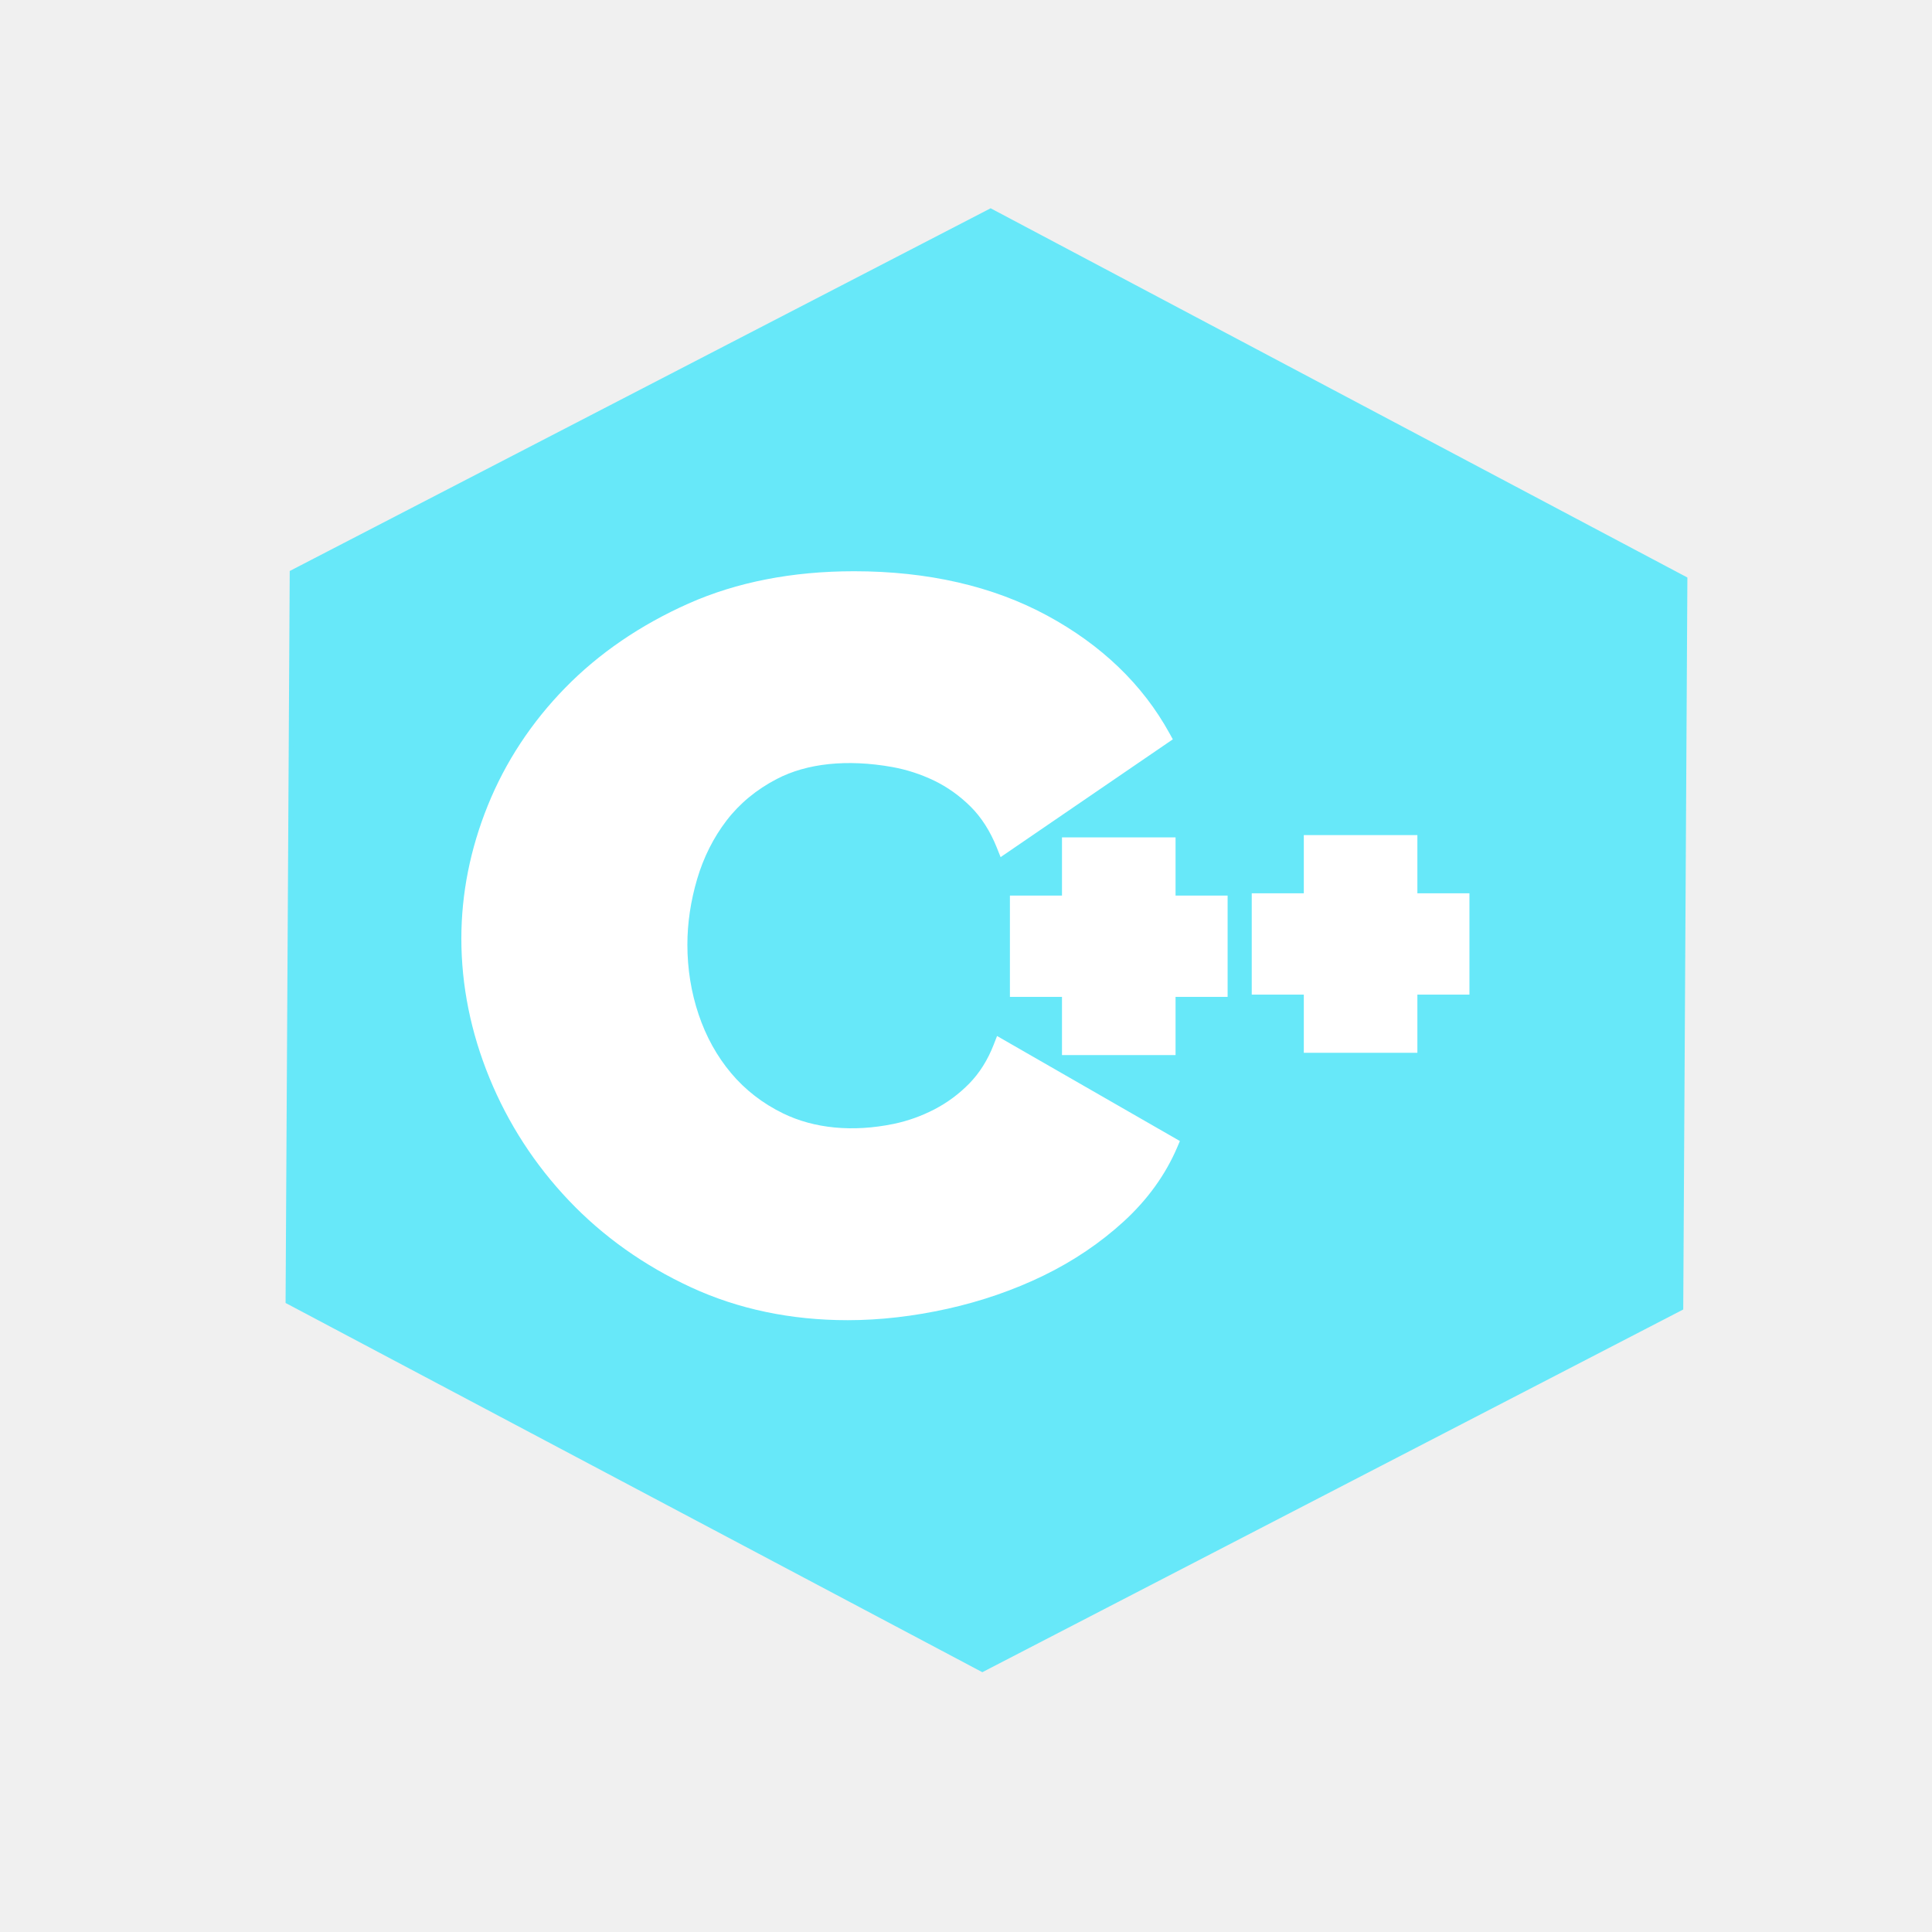
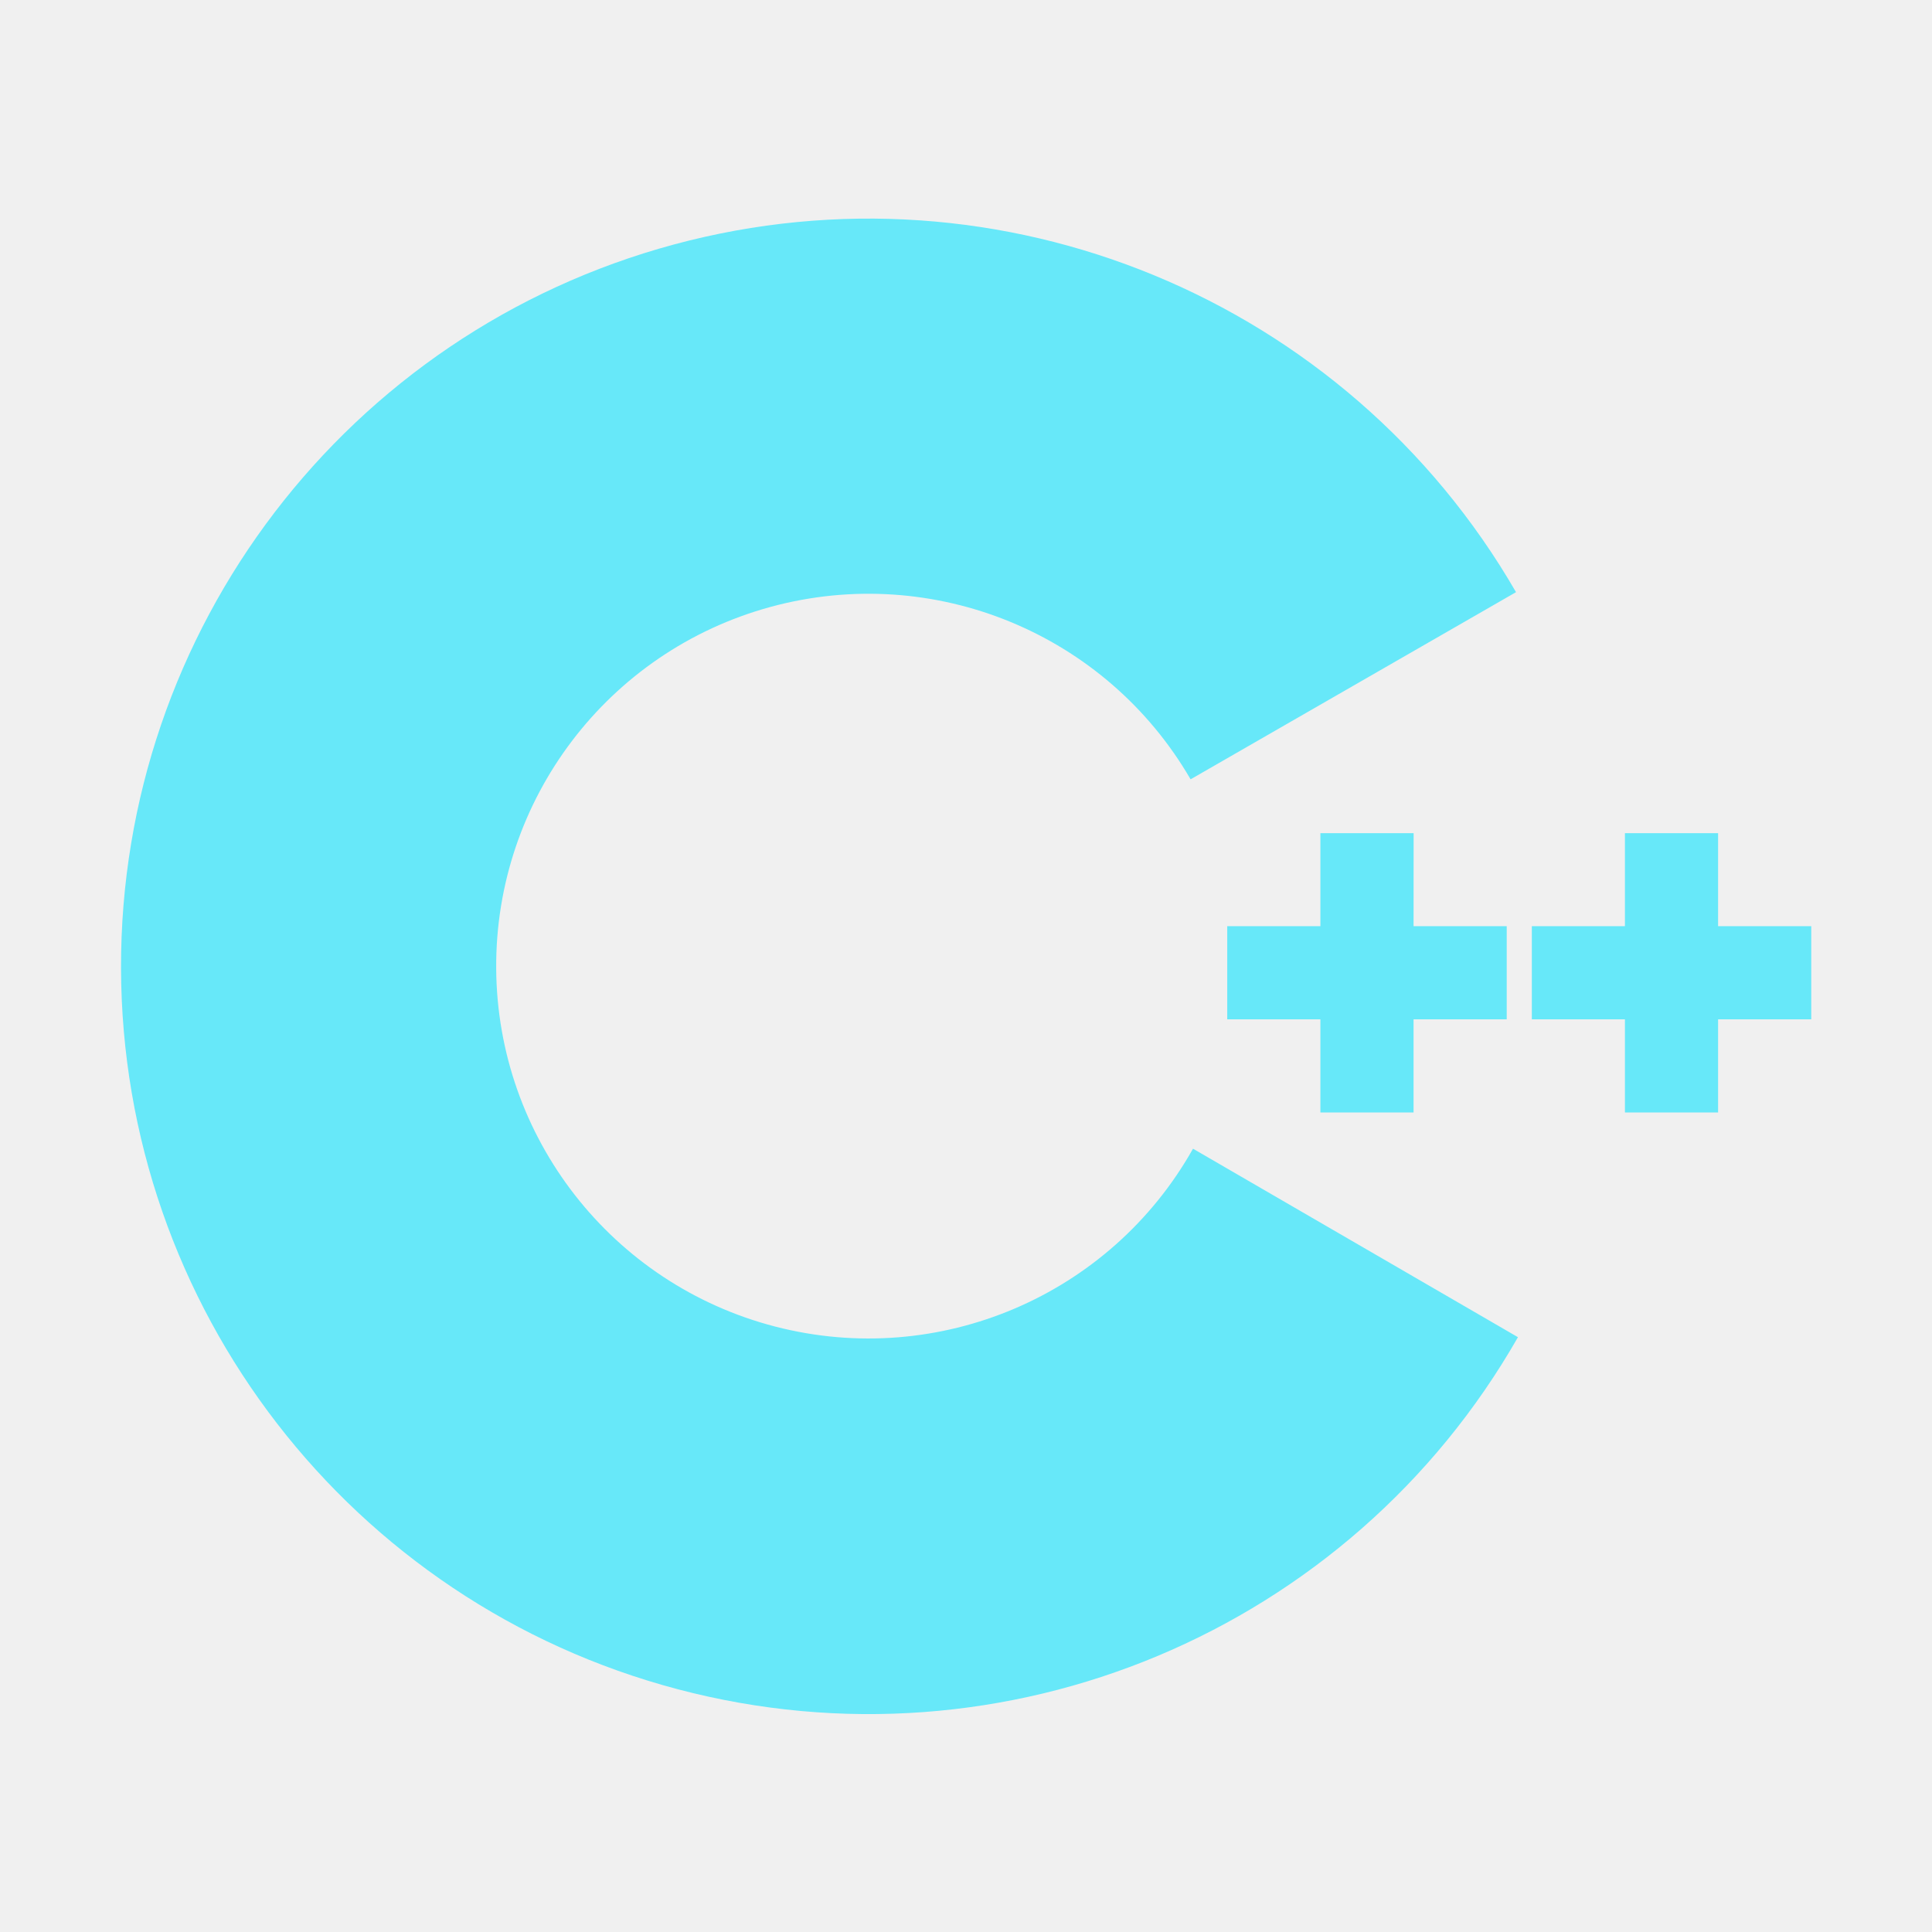
- <svg xmlns="http://www.w3.org/2000/svg" fill="#000000" height="800px" width="800px" version="1.1" id="Layer_1" viewBox="0 0 512 512" xml:space="preserve">
-   <defs id="defs8" />
-   <path style="display:inline;opacity:1;fill:#67e8f9;stroke:#67e8f9;stroke-width:0.64" id="path2" d="M 179.321,187.774 85.69,242.475 -8.499,188.74 -9.057,80.302 84.574,25.6 178.763,79.336 Z" transform="matrix(-1.965372,0,0,1.782772,428.744,10.21493)" />
-   <g id="g7" transform="translate(40.268,-68.57143)" style="display:inline;fill:#ffffff;fill-opacity:1">
-     <g id="g2" style="fill:#ffffff;fill-opacity:1" transform="matrix(1.729215,0,0,1.662532,-139.1395,-112.603)">
-       <g id="g1" style="fill:#ffffff;fill-opacity:1">
-         <path d="m 209.981,274.116 -0.524,1.4 c -0.91,2.428 -2.162,4.501 -3.719,6.158 -1.583,1.683 -3.387,3.074 -5.364,4.138 -1.996,1.075 -4.096,1.853 -6.244,2.314 -6.28,1.346 -12.198,0.739 -16.95,-1.678 -3.128,-1.588 -5.804,-3.745 -7.953,-6.409 -2.168,-2.682 -3.842,-5.824 -4.979,-9.341 -1.145,-3.532 -1.726,-7.279 -1.726,-11.14 0,-3.44 0.503,-6.958 1.495,-10.456 0.98,-3.46 2.499,-6.604 4.513,-9.341 1.994,-2.707 4.586,-4.936 7.706,-6.622 4.583,-2.481 10.732,-3.187 17.683,-1.899 2.195,0.41 4.352,1.136 6.408,2.162 2.029,1.017 3.909,2.409 5.588,4.137 1.658,1.711 3.015,3.917 4.032,6.56 l 0.578,1.502 26.392,-18.775 -0.512,-0.967 c -4.1,-7.754 -10.41,-14.069 -18.755,-18.768 -8.326,-4.684 -18.281,-7.059 -29.59,-7.059 -9.445,0 -17.977,1.732 -25.363,5.147 -7.363,3.408 -13.72,7.926 -18.893,13.428 -5.174,5.505 -9.165,11.812 -11.862,18.747 -2.695,6.924 -4.061,14.069 -4.061,21.232 0,7.488 1.45,14.96 4.307,22.212 2.856,7.254 6.951,13.828 12.172,19.541 5.221,5.719 11.521,10.375 18.726,13.839 7.223,3.474 15.298,5.236 23.999,5.236 4.939,0 10.086,-0.612 15.299,-1.818 5.21,-1.206 10.166,-2.988 14.731,-5.297 4.582,-2.319 8.724,-5.23 12.312,-8.652 3.625,-3.459 6.374,-7.427 8.167,-11.794 l 0.408,-0.995 z" id="path1" style="fill:#ffffff;fill-opacity:1" />
-       </g>
-     </g>
-     <g id="g4" style="fill:#ffffff;fill-opacity:1" transform="translate(-21.13208,59.77358)">
-       <g id="g3" style="fill:#ffffff;fill-opacity:1">
-         <polygon points="262.3,288.406 292.397,288.406 292.397,272.983 306.195,272.983 306.195,246.135 292.397,246.135 292.397,230.712 262.3,230.712 262.3,246.135 248.501,246.135 248.501,272.983 262.3,272.983 " id="polygon2" style="fill:#ffffff;fill-opacity:1" />
-       </g>
-     </g>
-     <g id="g6" style="fill:#ffffff;fill-opacity:1" transform="translate(-31.39623,59.16981)">
-       <g id="g5" style="fill:#ffffff;fill-opacity:1">
-         <polygon points="336.651,288.406 366.748,288.406 366.748,272.983 380.546,272.983 380.546,246.135 366.748,246.135 366.748,230.712 336.651,230.712 336.651,246.135 322.852,246.135 322.852,272.983 336.651,272.983 " id="polygon4" style="fill:#ffffff;fill-opacity:1" />
-       </g>
-     </g>
-   </g>
+ <svg xmlns="http://www.w3.org/2000/svg" width="800px" height="800px" viewBox="0 0 32 32" version="1.1" id="svg1">
+   <defs id="defs1" />
+   <path d="M26.914,13.8V15.34H25.372v1.543h1.542v1.543h1.543V16.883H30V15.34H28.457V13.8Zm-3.5,0H21.87V15.34H20.327v1.543H21.87v1.543h1.543V16.883h1.543V15.34H23.413Zm-3.654,5.226a6.167,6.167,0,1,1-.04-6.118l5.39-3.1a12.384,12.384,0,1,0,.032,12.34Z" style="fill:#67e8f9;fill-opacity:1" id="path1" />
</svg>
